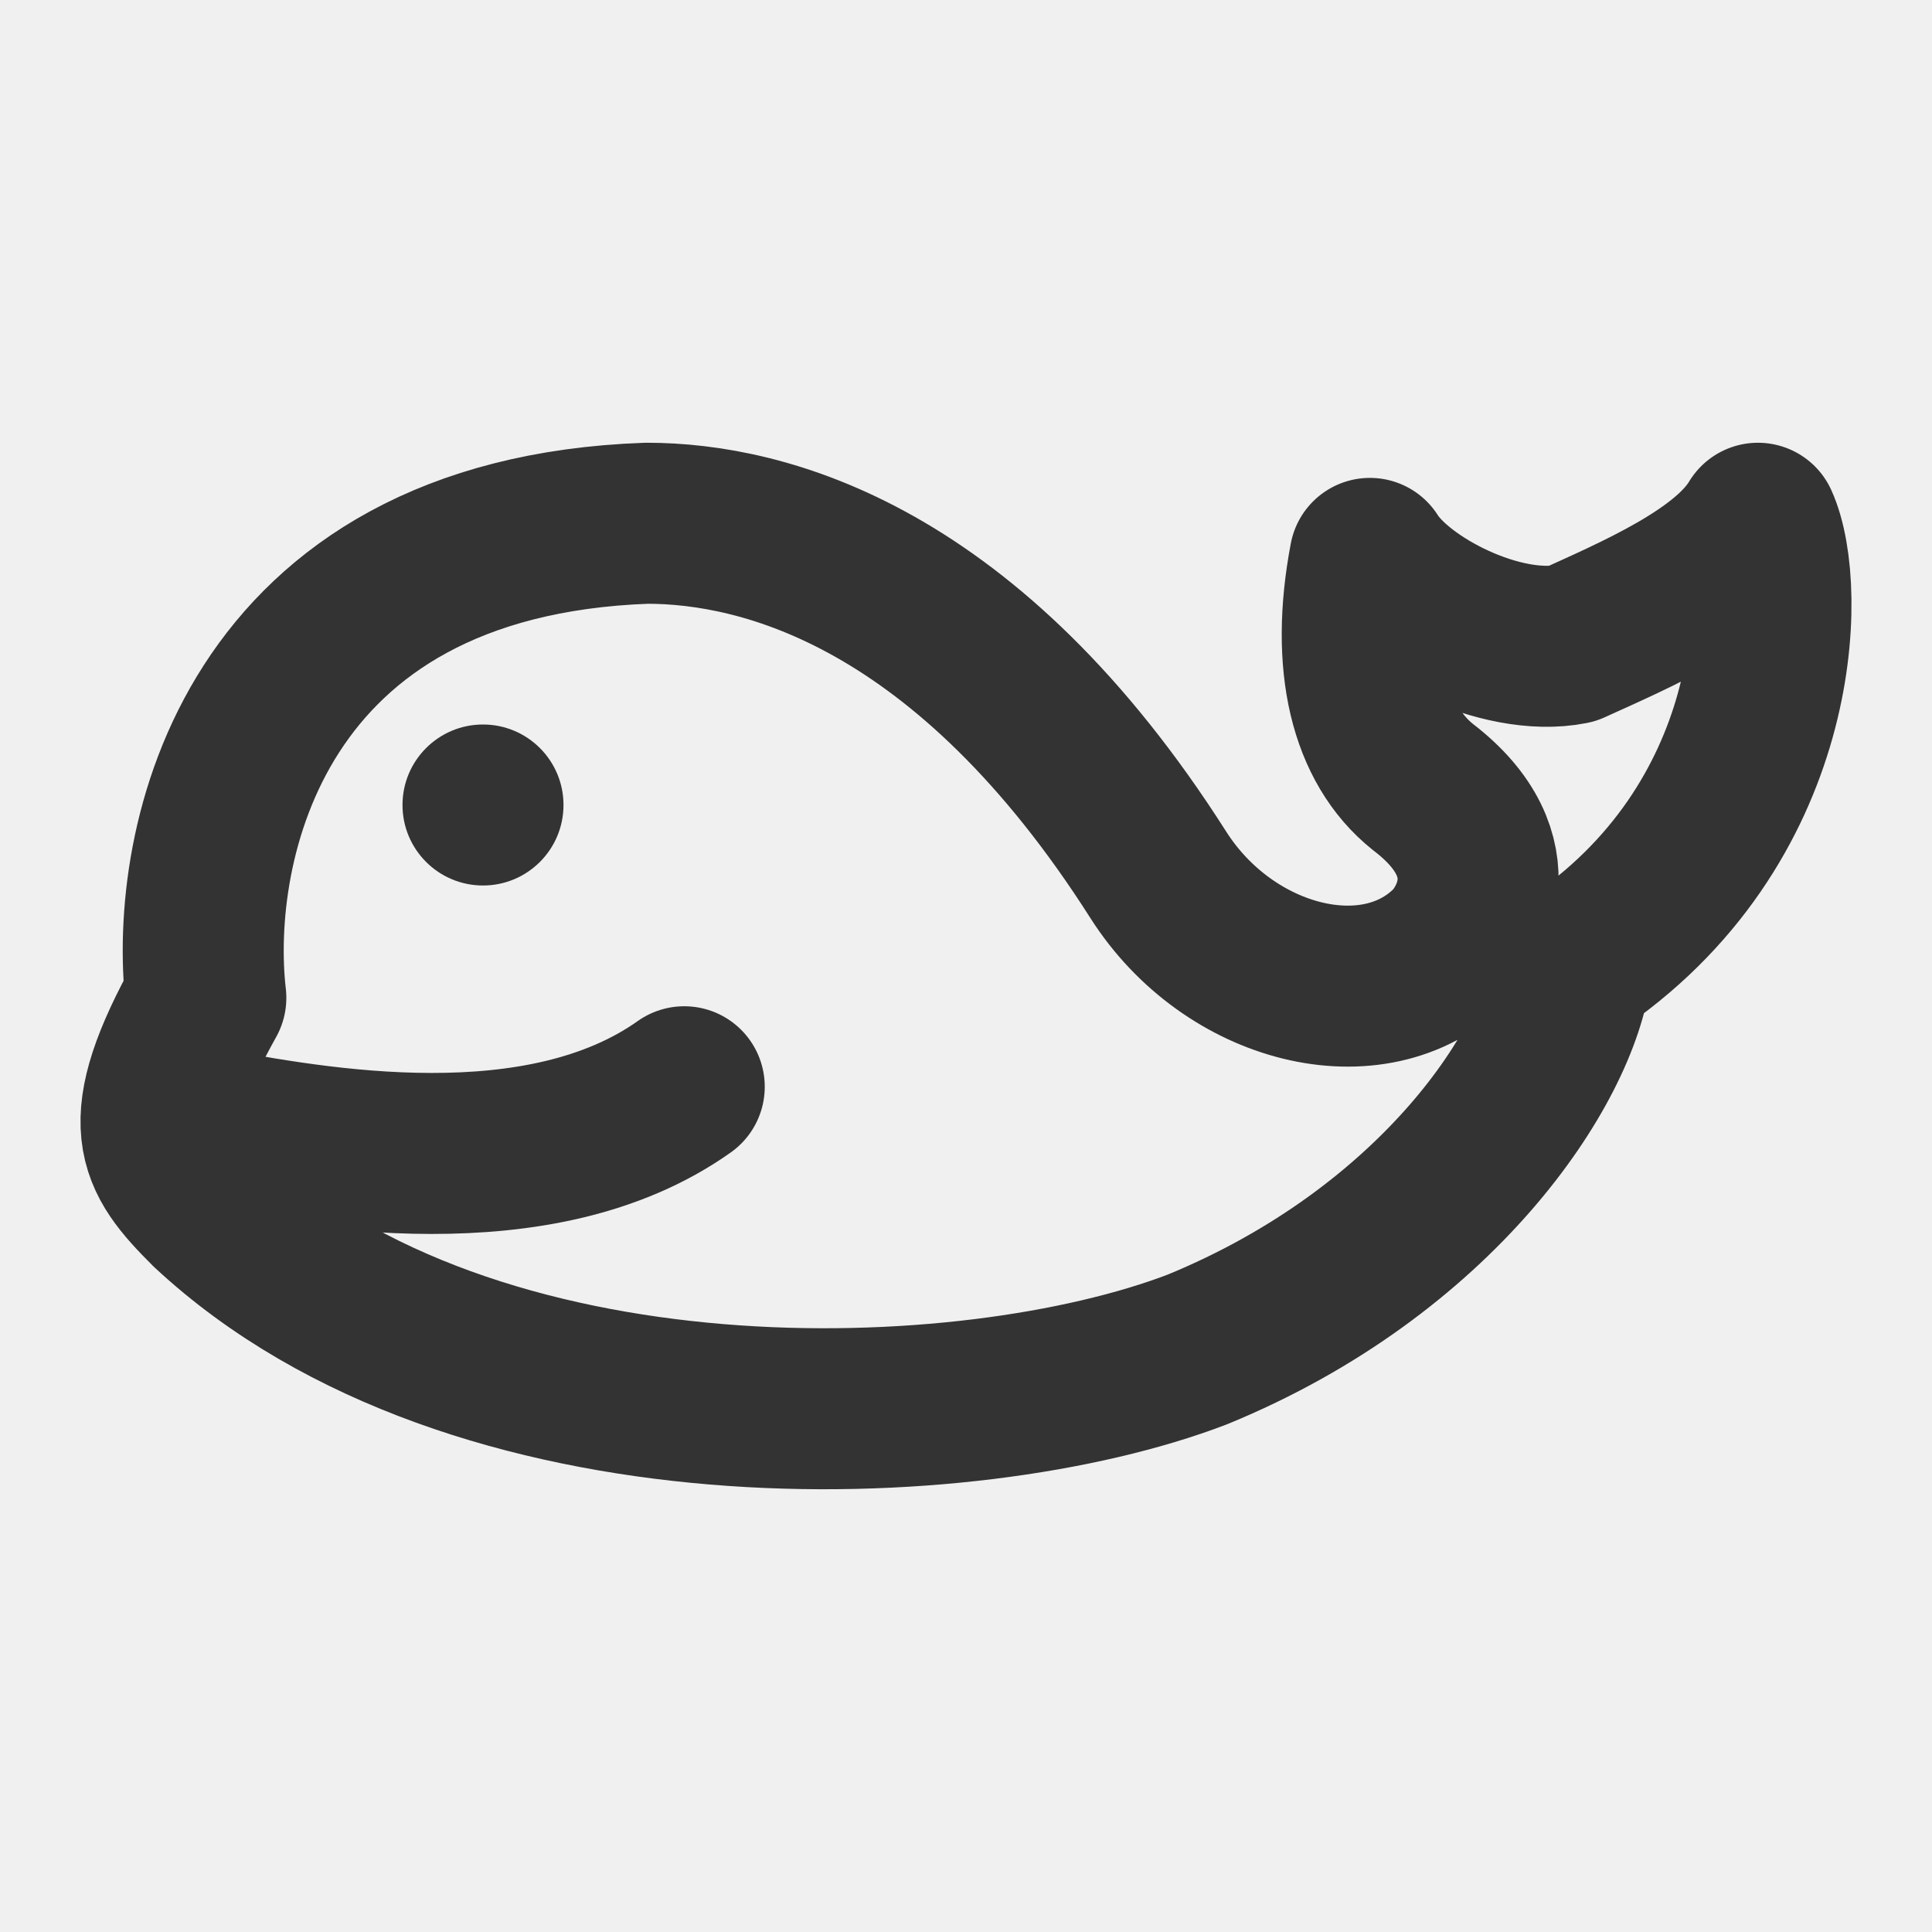
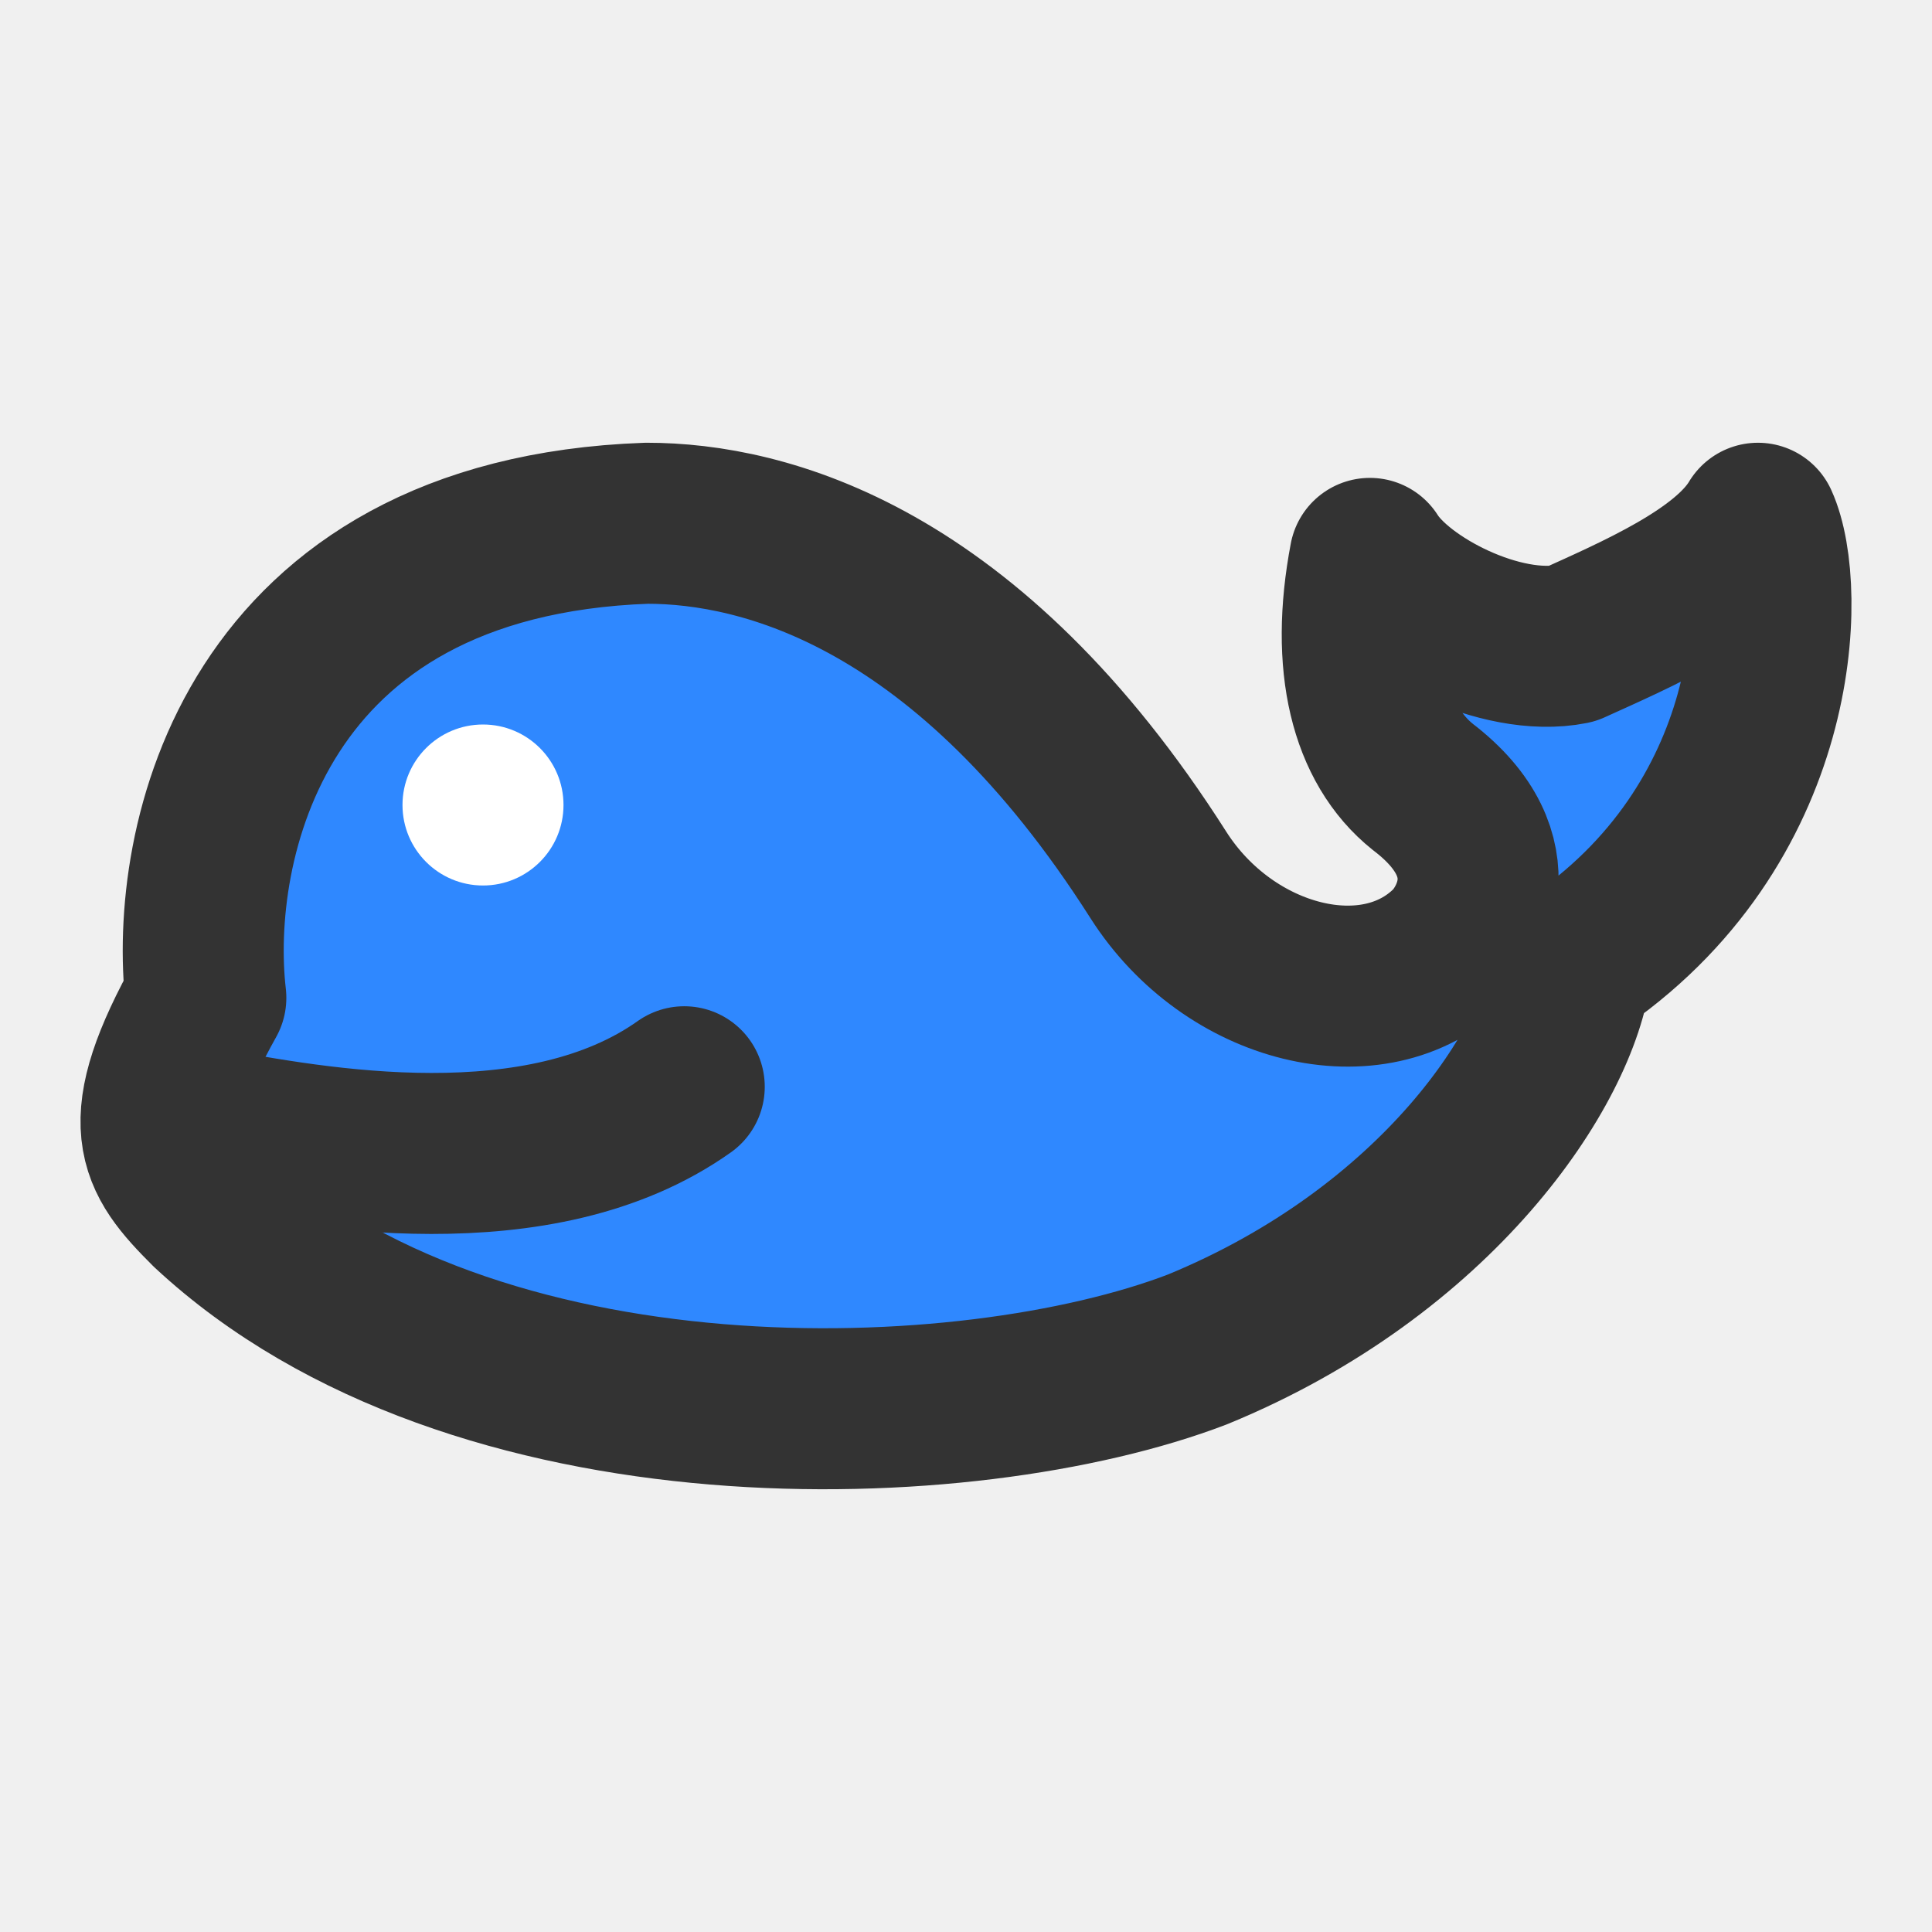
<svg xmlns="http://www.w3.org/2000/svg" width="24" height="24" viewBox="0 0 48 48" fill="none">
-   <path d="M16.069 13C6.253 13.349 4.676 21.006 5.114 24.791C3.361 27.936 3.896 28.722 5.21 30.032C11.784 36.146 24.053 35.709 29.75 33.526C35.71 31.08 38.749 26.475 39.041 24C44.299 20.506 44.406 14.601 43.676 13C42.896 14.31 40.647 15.272 39.041 16C37.288 16.349 34.766 15.038 34.035 13.873C33.534 16.5 34.035 18.5 35.35 19.551C37.638 21.298 36.475 23.063 36.037 23.5C34.141 25.39 30.531 24.491 28.777 21.734C24.053 14.31 18.991 13 16.069 13Z" fill="none" stroke="#333" stroke-width="4" stroke-linecap="round" stroke-linejoin="round" />
+   <path d="M16.069 13C6.253 13.349 4.676 21.006 5.114 24.791C3.361 27.936 3.896 28.722 5.21 30.032C11.784 36.146 24.053 35.709 29.75 33.526C35.71 31.08 38.749 26.475 39.041 24C44.299 20.506 44.406 14.601 43.676 13C42.896 14.31 40.647 15.272 39.041 16C37.288 16.349 34.766 15.038 34.035 13.873C33.534 16.5 34.035 18.5 35.35 19.551C37.638 21.298 36.475 23.063 36.037 23.5C34.141 25.39 30.531 24.491 28.777 21.734C24.053 14.31 18.991 13 16.069 13Z" fill="#2F88FF" stroke="#333" stroke-width="4" stroke-linecap="round" stroke-linejoin="round" />
  <path d="M5 28C7.833 28.532 13.4 29.554 17 27" stroke="#333" stroke-width="4" stroke-linecap="round" stroke-linejoin="round" />
-   <circle cx="12" cy="20" r="2" fill="#333" />
+   <circle cx="12" cy="20" r="2" fill="#FFF" />
</svg>
